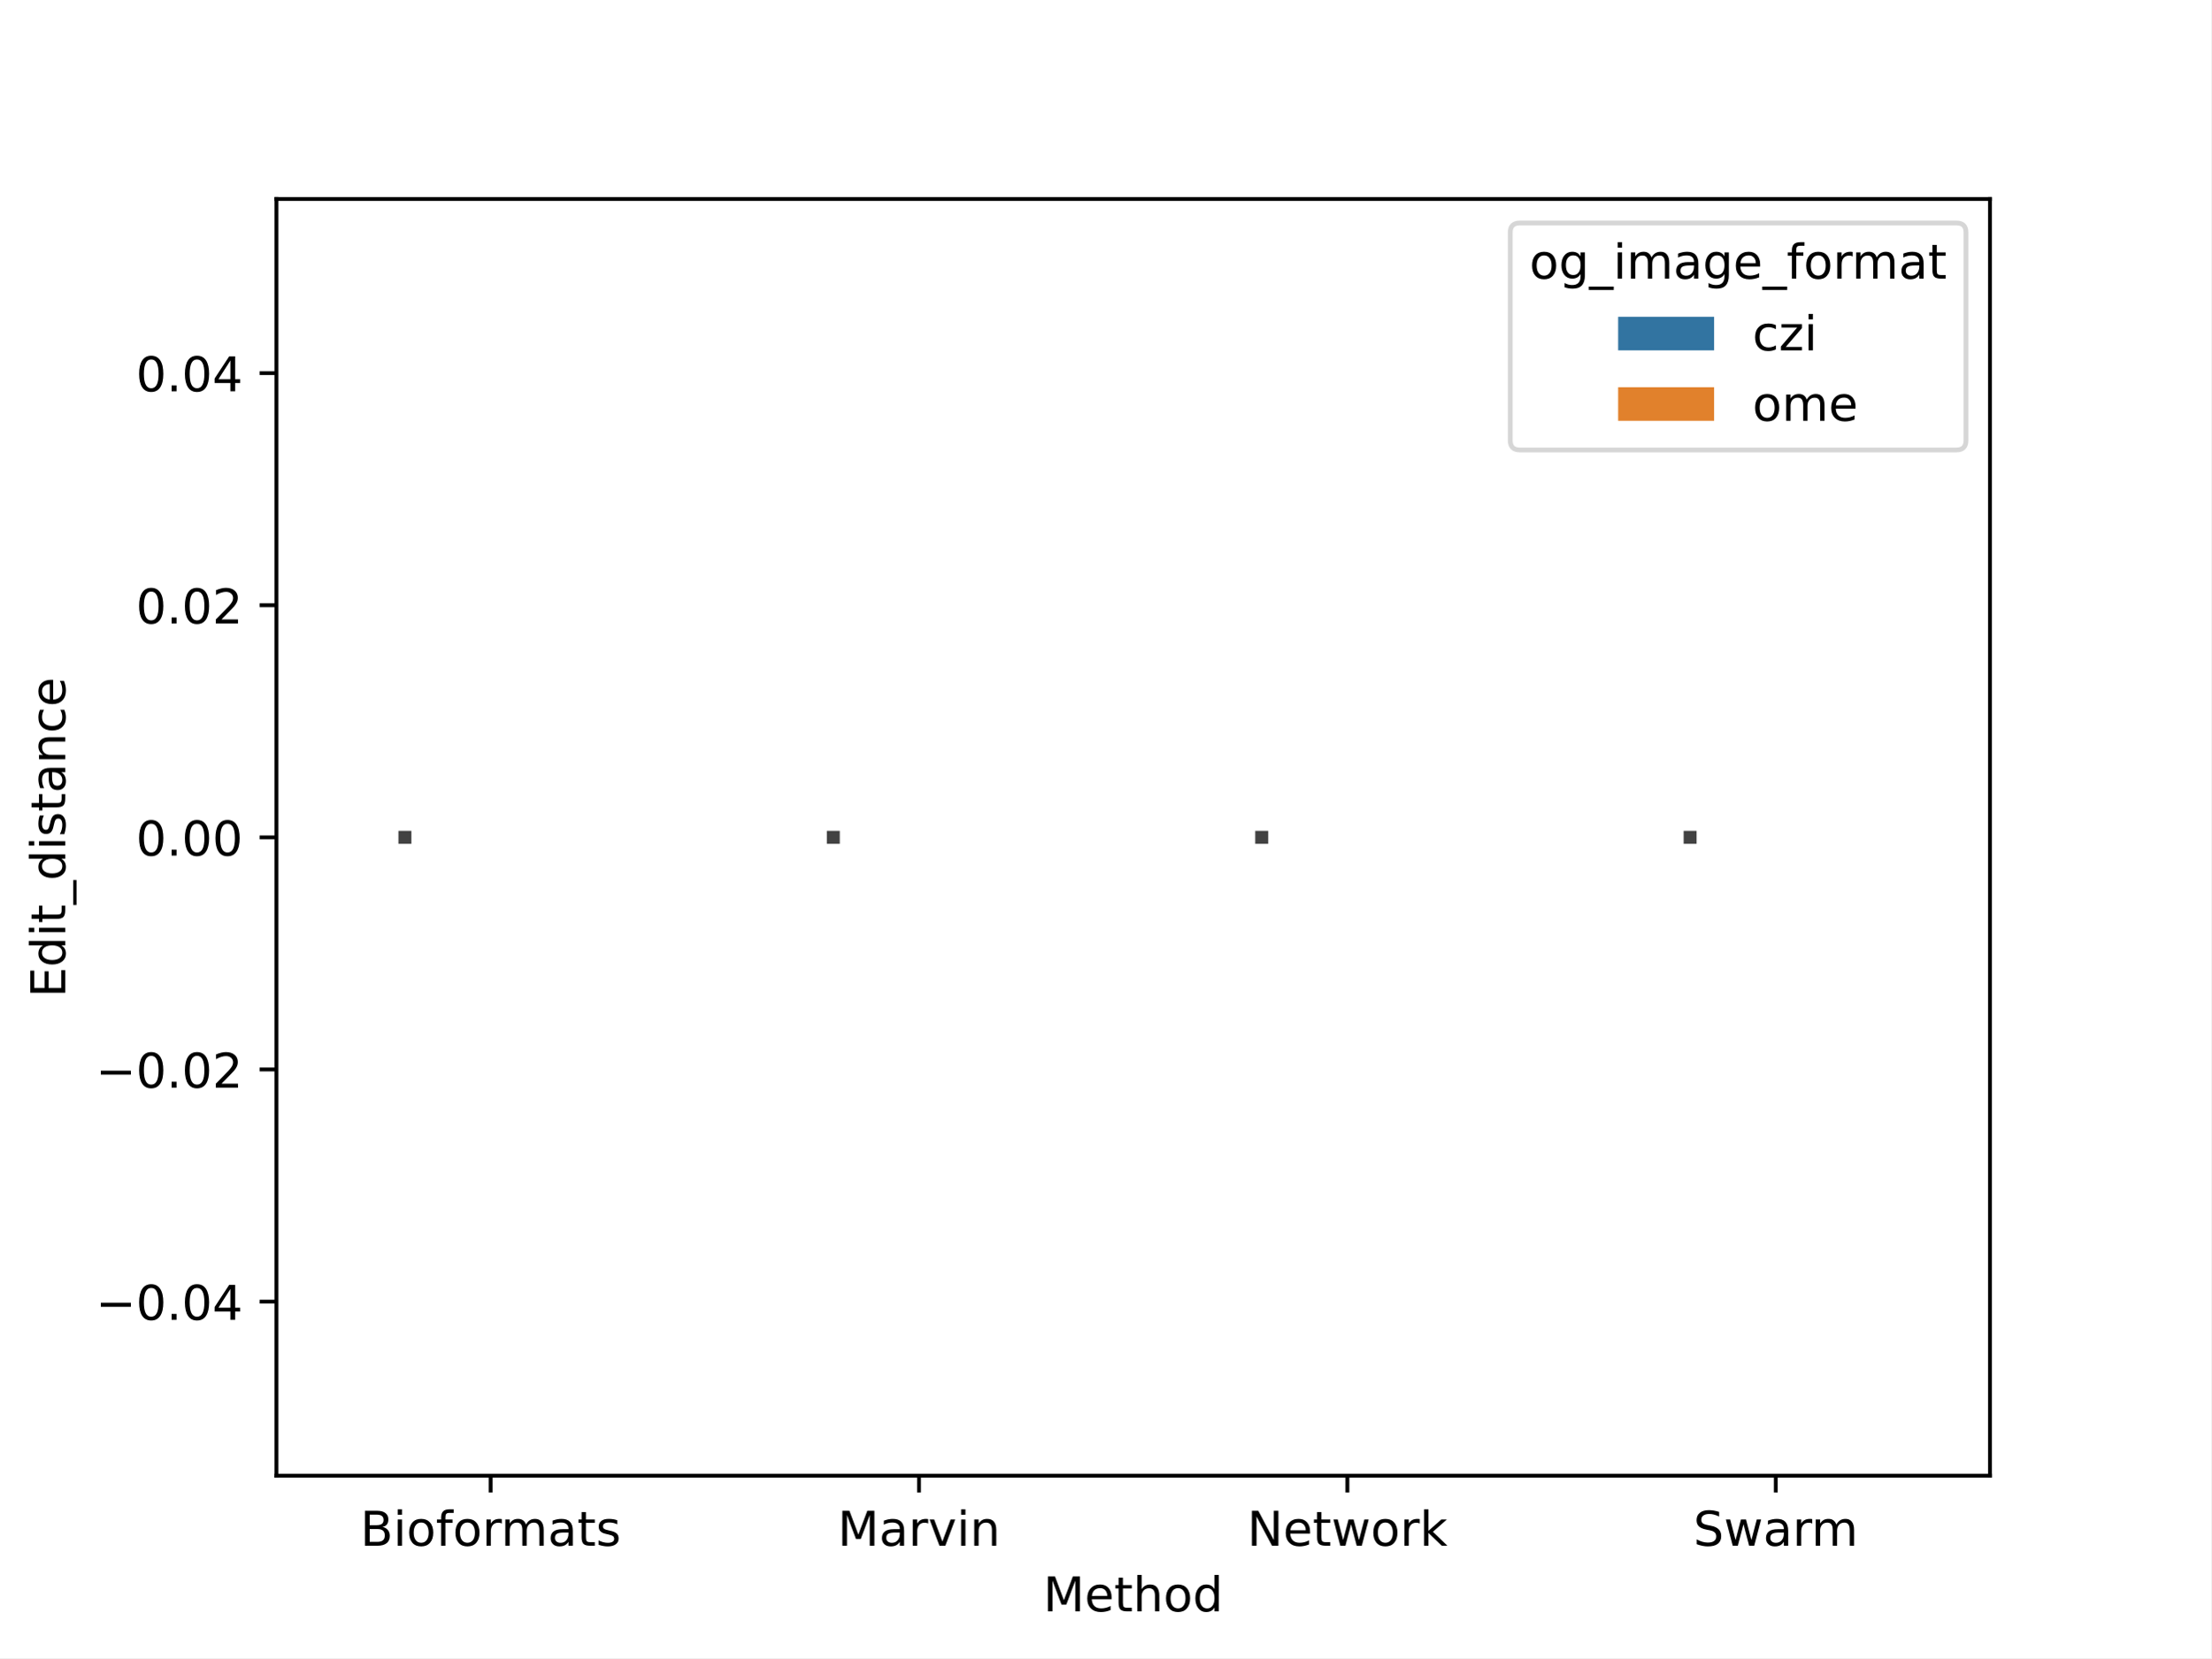
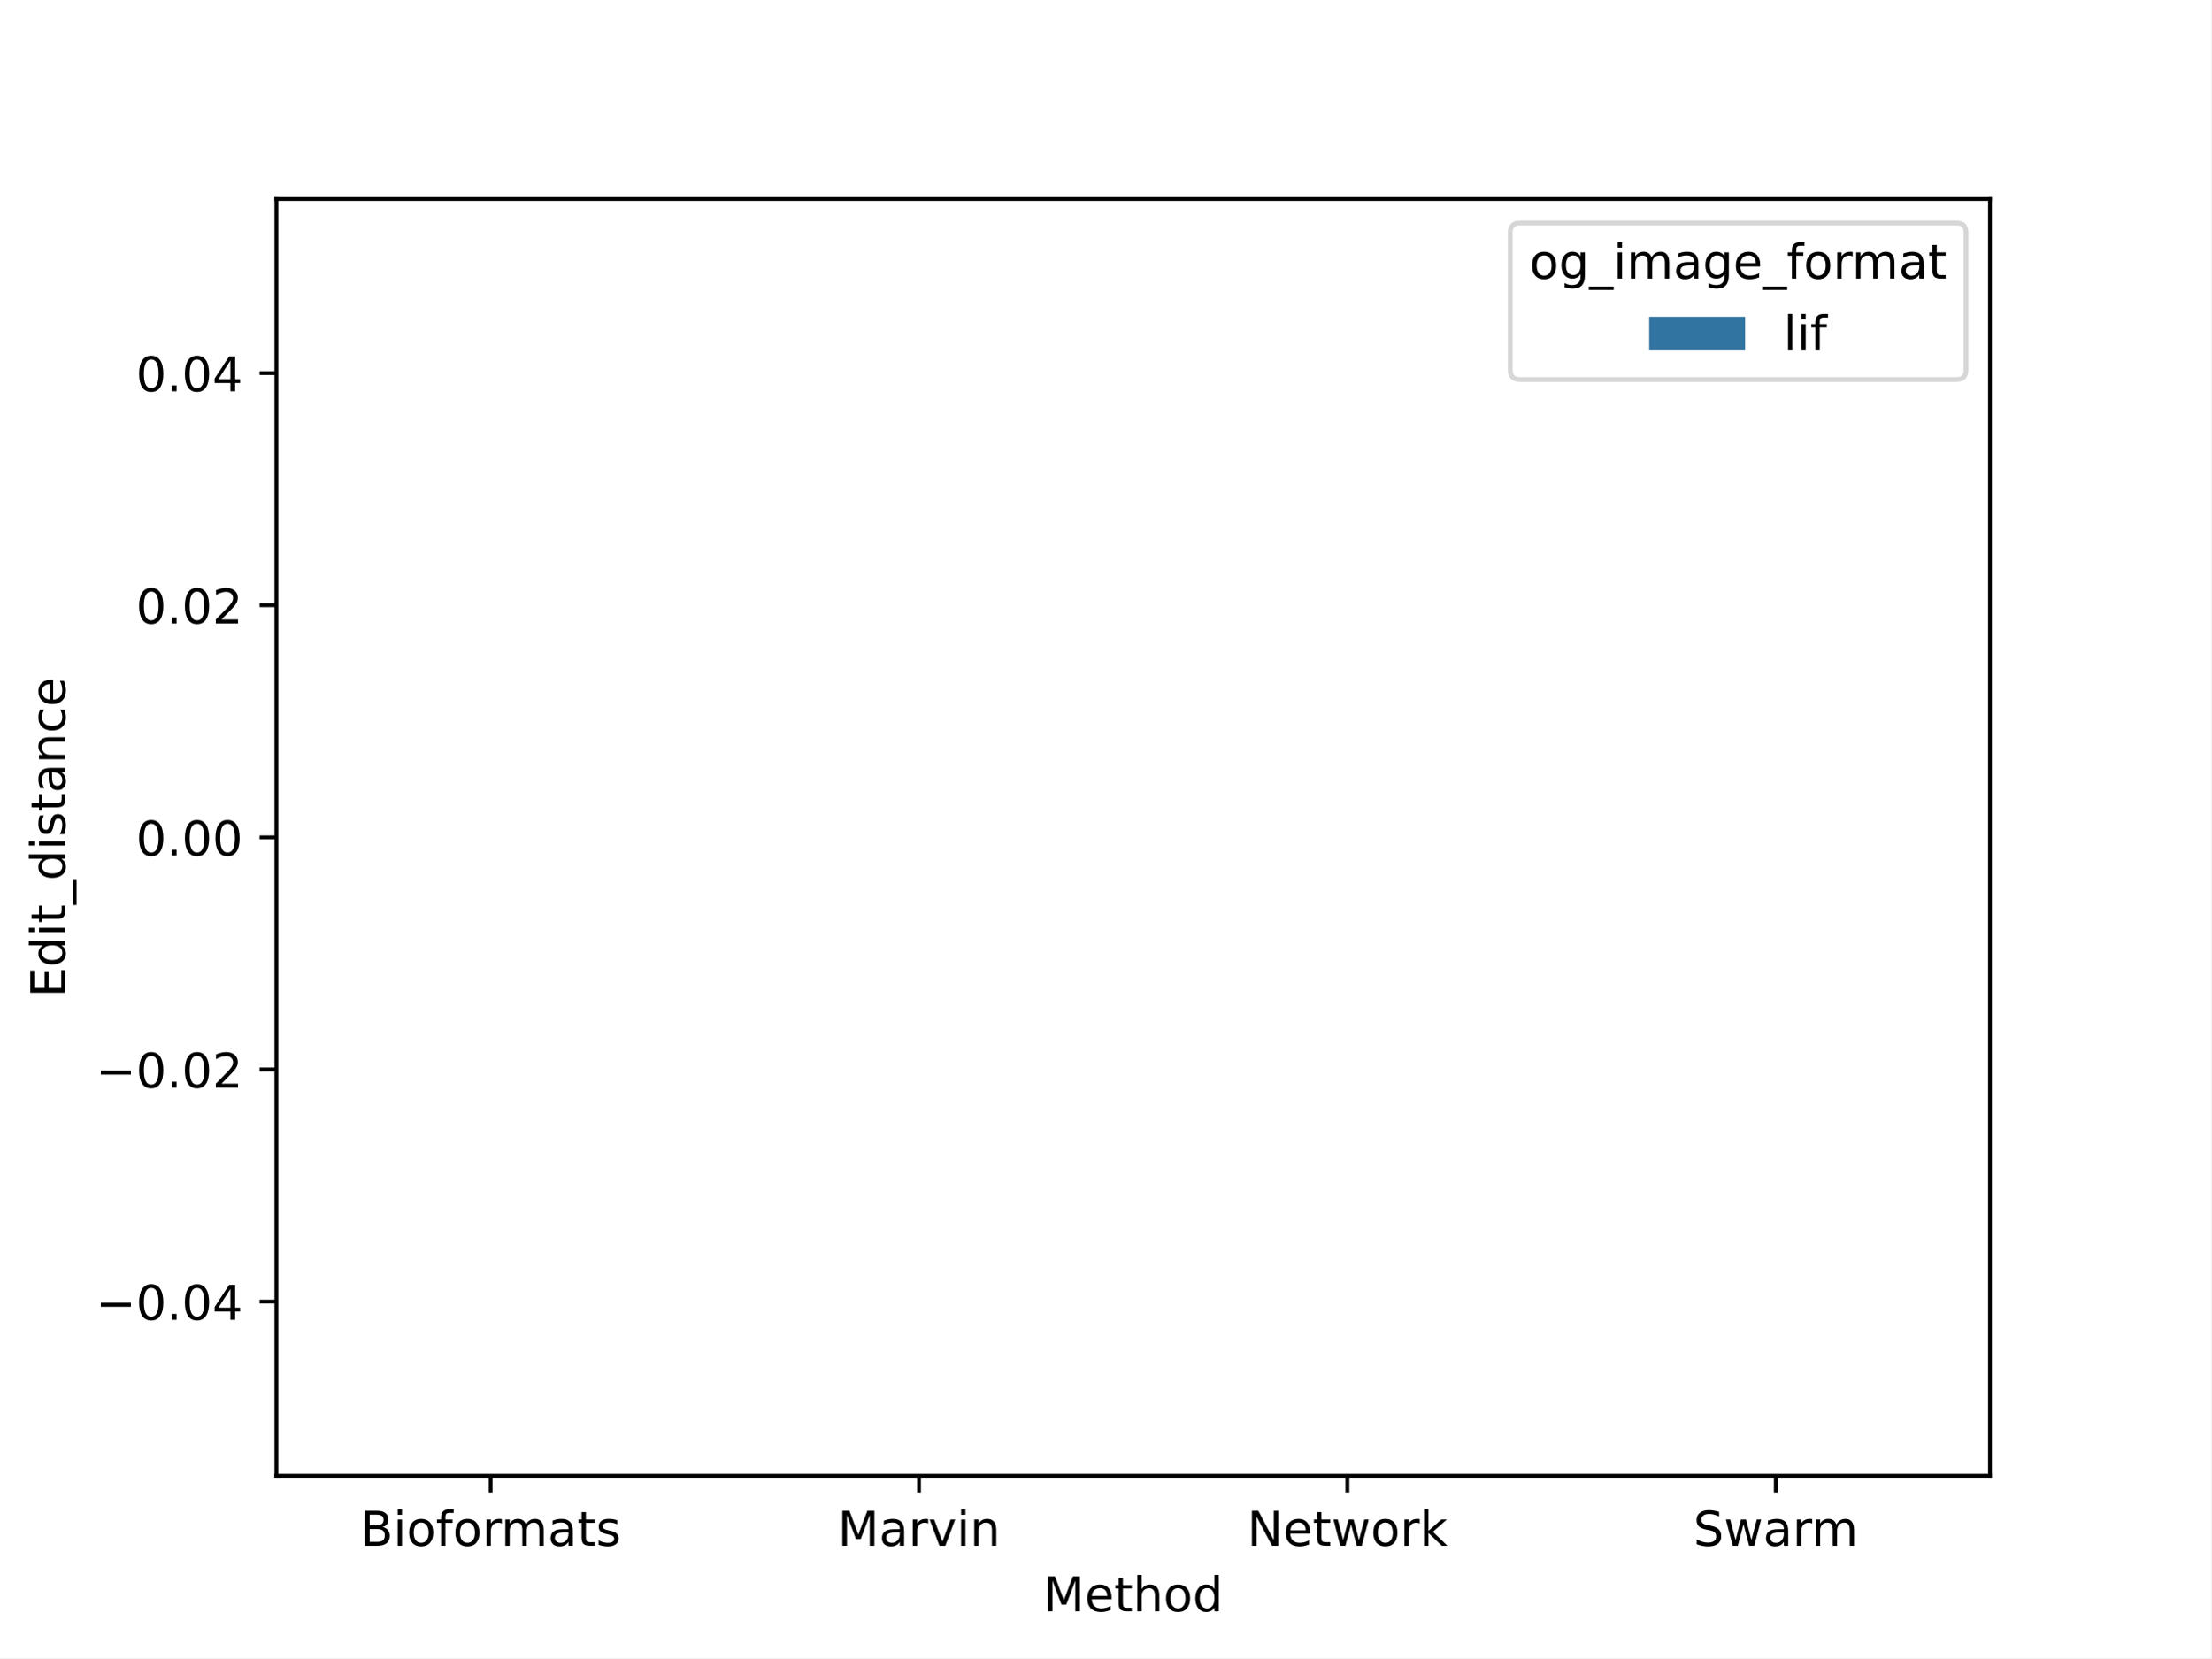
<svg xmlns="http://www.w3.org/2000/svg" xmlns:xlink="http://www.w3.org/1999/xlink" width="460.8pt" height="345.6pt" viewBox="0 0 460.8 345.6" version="1.1">
  <defs>
    <style type="text/css">*{stroke-linejoin: round; stroke-linecap: butt}</style>
  </defs>
  <g id="figure_1">
    <g id="patch_1">
      <path d="M 0 345.6  L 460.8 345.6  L 460.8 0  L 0 0  z " style="fill: #ffffff" />
    </g>
    <g id="axes_1">
      <g id="patch_2">
        <path d="M 57.6 307.584  L 414.72 307.584  L 414.72 41.472  L 57.6 41.472  z " style="fill: #ffffff" />
      </g>
      <g id="patch_3">
-         <path d="M 66.528 174.528  L 102.24 174.528  L 102.24 174.528  L 66.528 174.528  z " clip-path="url(#pbf322f8896)" style="fill: #3274a1" />
+         <path d="M 66.528 174.528  L 137.952 174.528  L 137.952 174.528  L 66.528 174.528  z " clip-path="url(#pc5cf0dcfbb)" style="fill: #3274a1" />
      </g>
      <g id="patch_4">
-         <path d="M 155.808 174.528  L 191.52 174.528  L 191.52 174.528  L 155.808 174.528  z " clip-path="url(#pbf322f8896)" style="fill: #3274a1" />
+         <path d="M 155.808 174.528  L 227.232 174.528  L 227.232 174.528  L 155.808 174.528  z " clip-path="url(#pc5cf0dcfbb)" style="fill: #3274a1" />
      </g>
      <g id="patch_5">
-         <path d="M 245.088 174.528  L 280.8 174.528  L 280.8 174.528  L 245.088 174.528  z " clip-path="url(#pbf322f8896)" style="fill: #3274a1" />
+         <path d="M 245.088 174.528  L 316.512 174.528  L 316.512 174.528  L 245.088 174.528  z " clip-path="url(#pc5cf0dcfbb)" style="fill: #3274a1" />
      </g>
      <g id="patch_6">
-         <path d="M 334.368 174.528  L 370.08 174.528  L 370.08 174.528  L 334.368 174.528  z " clip-path="url(#pbf322f8896)" style="fill: #3274a1" />
-       </g>
-       <g id="patch_7">
-         <path d="M 102.24 174.528  L 137.952 174.528  L 137.952 174.528  L 102.24 174.528  z " clip-path="url(#pbf322f8896)" style="fill: #e1812c" />
-       </g>
-       <g id="patch_8">
-         <path d="M 191.52 174.528  L 227.232 174.528  L 227.232 174.528  L 191.52 174.528  z " clip-path="url(#pbf322f8896)" style="fill: #e1812c" />
-       </g>
-       <g id="patch_9">
-         <path d="M 280.8 174.528  L 316.512 174.528  L 316.512 174.528  L 280.8 174.528  z " clip-path="url(#pbf322f8896)" style="fill: #e1812c" />
-       </g>
-       <g id="patch_10">
-         <path d="M 370.08 174.528  L 405.792 174.528  L 405.792 174.528  L 370.08 174.528  z " clip-path="url(#pbf322f8896)" style="fill: #e1812c" />
+         <path d="M 334.368 174.528  L 405.792 174.528  L 405.792 174.528  L 334.368 174.528  z " clip-path="url(#pc5cf0dcfbb)" style="fill: #3274a1" />
      </g>
      <g id="matplotlib.axis_1">
        <g id="xtick_1">
          <g id="line2d_1">
            <defs>
-               <path id="m0331b0d374" d="M 0 0  L 0 3.5  " style="stroke: #000000; stroke-width: 0.8" />
-             </defs>
-             <g>
-               <use xlink:href="#m0331b0d374" x="102.24" y="307.584" style="stroke: #000000; stroke-width: 0.8" />
+               <path id="m0b6fbfb5d1" d="M 0 0  L 0 3.5  " style="stroke: #000000; stroke-width: 0.8" />
+             </defs>
+             <g>
+               <use xlink:href="#m0b6fbfb5d1" x="102.24" y="307.584" style="stroke: #000000; stroke-width: 0.8" />
            </g>
          </g>
          <g id="text_1">
            <g transform="translate(75.07438 322.1824) scale(0.1 -0.1)">
              <defs>
                <path id="DejaVuSans-42" d="M 1259 2228  L 1259 519  L 2272 519  Q 2781 519 3026 730  Q 3272 941 3272 1375  Q 3272 1813 3026 2020  Q 2781 2228 2272 2228  L 1259 2228  z M 1259 4147  L 1259 2741  L 2194 2741  Q 2656 2741 2882 2914  Q 3109 3088 3109 3444  Q 3109 3797 2882 3972  Q 2656 4147 2194 4147  L 1259 4147  z M 628 4666  L 2241 4666  Q 2963 4666 3353 4366  Q 3744 4066 3744 3513  Q 3744 3084 3544 2831  Q 3344 2578 2956 2516  Q 3422 2416 3680 2098  Q 3938 1781 3938 1306  Q 3938 681 3513 340  Q 3088 0 2303 0  L 628 0  L 628 4666  z " transform="scale(0.015625)" />
                <path id="DejaVuSans-69" d="M 603 3500  L 1178 3500  L 1178 0  L 603 0  L 603 3500  z M 603 4863  L 1178 4863  L 1178 4134  L 603 4134  L 603 4863  z " transform="scale(0.015625)" />
                <path id="DejaVuSans-6f" d="M 1959 3097  Q 1497 3097 1228 2736  Q 959 2375 959 1747  Q 959 1119 1226 758  Q 1494 397 1959 397  Q 2419 397 2687 759  Q 2956 1122 2956 1747  Q 2956 2369 2687 2733  Q 2419 3097 1959 3097  z M 1959 3584  Q 2709 3584 3137 3096  Q 3566 2609 3566 1747  Q 3566 888 3137 398  Q 2709 -91 1959 -91  Q 1206 -91 779 398  Q 353 888 353 1747  Q 353 2609 779 3096  Q 1206 3584 1959 3584  z " transform="scale(0.015625)" />
                <path id="DejaVuSans-66" d="M 2375 4863  L 2375 4384  L 1825 4384  Q 1516 4384 1395 4259  Q 1275 4134 1275 3809  L 1275 3500  L 2222 3500  L 2222 3053  L 1275 3053  L 1275 0  L 697 0  L 697 3053  L 147 3053  L 147 3500  L 697 3500  L 697 3744  Q 697 4328 969 4595  Q 1241 4863 1831 4863  L 2375 4863  z " transform="scale(0.015625)" />
                <path id="DejaVuSans-72" d="M 2631 2963  Q 2534 3019 2420 3045  Q 2306 3072 2169 3072  Q 1681 3072 1420 2755  Q 1159 2438 1159 1844  L 1159 0  L 581 0  L 581 3500  L 1159 3500  L 1159 2956  Q 1341 3275 1631 3429  Q 1922 3584 2338 3584  Q 2397 3584 2469 3576  Q 2541 3569 2628 3553  L 2631 2963  z " transform="scale(0.015625)" />
                <path id="DejaVuSans-6d" d="M 3328 2828  Q 3544 3216 3844 3400  Q 4144 3584 4550 3584  Q 5097 3584 5394 3201  Q 5691 2819 5691 2113  L 5691 0  L 5113 0  L 5113 2094  Q 5113 2597 4934 2840  Q 4756 3084 4391 3084  Q 3944 3084 3684 2787  Q 3425 2491 3425 1978  L 3425 0  L 2847 0  L 2847 2094  Q 2847 2600 2669 2842  Q 2491 3084 2119 3084  Q 1678 3084 1418 2786  Q 1159 2488 1159 1978  L 1159 0  L 581 0  L 581 3500  L 1159 3500  L 1159 2956  Q 1356 3278 1631 3431  Q 1906 3584 2284 3584  Q 2666 3584 2933 3390  Q 3200 3197 3328 2828  z " transform="scale(0.015625)" />
                <path id="DejaVuSans-61" d="M 2194 1759  Q 1497 1759 1228 1600  Q 959 1441 959 1056  Q 959 750 1161 570  Q 1363 391 1709 391  Q 2188 391 2477 730  Q 2766 1069 2766 1631  L 2766 1759  L 2194 1759  z M 3341 1997  L 3341 0  L 2766 0  L 2766 531  Q 2569 213 2275 61  Q 1981 -91 1556 -91  Q 1019 -91 701 211  Q 384 513 384 1019  Q 384 1609 779 1909  Q 1175 2209 1959 2209  L 2766 2209  L 2766 2266  Q 2766 2663 2505 2880  Q 2244 3097 1772 3097  Q 1472 3097 1187 3025  Q 903 2953 641 2809  L 641 3341  Q 956 3463 1253 3523  Q 1550 3584 1831 3584  Q 2591 3584 2966 3190  Q 3341 2797 3341 1997  z " transform="scale(0.015625)" />
                <path id="DejaVuSans-74" d="M 1172 4494  L 1172 3500  L 2356 3500  L 2356 3053  L 1172 3053  L 1172 1153  Q 1172 725 1289 603  Q 1406 481 1766 481  L 2356 481  L 2356 0  L 1766 0  Q 1100 0 847 248  Q 594 497 594 1153  L 594 3053  L 172 3053  L 172 3500  L 594 3500  L 594 4494  L 1172 4494  z " transform="scale(0.015625)" />
                <path id="DejaVuSans-73" d="M 2834 3397  L 2834 2853  Q 2591 2978 2328 3040  Q 2066 3103 1784 3103  Q 1356 3103 1142 2972  Q 928 2841 928 2578  Q 928 2378 1081 2264  Q 1234 2150 1697 2047  L 1894 2003  Q 2506 1872 2764 1633  Q 3022 1394 3022 966  Q 3022 478 2636 193  Q 2250 -91 1575 -91  Q 1294 -91 989 -36  Q 684 19 347 128  L 347 722  Q 666 556 975 473  Q 1284 391 1588 391  Q 1994 391 2212 530  Q 2431 669 2431 922  Q 2431 1156 2273 1281  Q 2116 1406 1581 1522  L 1381 1569  Q 847 1681 609 1914  Q 372 2147 372 2553  Q 372 3047 722 3315  Q 1072 3584 1716 3584  Q 2034 3584 2315 3537  Q 2597 3491 2834 3397  z " transform="scale(0.015625)" />
              </defs>
              <use xlink:href="#DejaVuSans-42" />
              <use xlink:href="#DejaVuSans-69" x="68.604" />
              <use xlink:href="#DejaVuSans-6f" x="96.387" />
              <use xlink:href="#DejaVuSans-66" x="157.568" />
              <use xlink:href="#DejaVuSans-6f" x="192.773" />
              <use xlink:href="#DejaVuSans-72" x="253.955" />
              <use xlink:href="#DejaVuSans-6d" x="293.318" />
              <use xlink:href="#DejaVuSans-61" x="390.73" />
              <use xlink:href="#DejaVuSans-74" x="452.01" />
              <use xlink:href="#DejaVuSans-73" x="491.219" />
            </g>
          </g>
        </g>
        <g id="xtick_2">
          <g id="line2d_2">
            <g>
-               <use xlink:href="#m0331b0d374" x="191.52" y="307.584" style="stroke: #000000; stroke-width: 0.8" />
+               <use xlink:href="#m0b6fbfb5d1" x="191.52" y="307.584" style="stroke: #000000; stroke-width: 0.8" />
            </g>
          </g>
          <g id="text_2">
            <g transform="translate(174.5692 322.1824) scale(0.1 -0.1)">
              <defs>
                <path id="DejaVuSans-4d" d="M 628 4666  L 1569 4666  L 2759 1491  L 3956 4666  L 4897 4666  L 4897 0  L 4281 0  L 4281 4097  L 3078 897  L 2444 897  L 1241 4097  L 1241 0  L 628 0  L 628 4666  z " transform="scale(0.015625)" />
                <path id="DejaVuSans-76" d="M 191 3500  L 800 3500  L 1894 563  L 2988 3500  L 3597 3500  L 2284 0  L 1503 0  L 191 3500  z " transform="scale(0.015625)" />
                <path id="DejaVuSans-6e" d="M 3513 2113  L 3513 0  L 2938 0  L 2938 2094  Q 2938 2591 2744 2837  Q 2550 3084 2163 3084  Q 1697 3084 1428 2787  Q 1159 2491 1159 1978  L 1159 0  L 581 0  L 581 3500  L 1159 3500  L 1159 2956  Q 1366 3272 1645 3428  Q 1925 3584 2291 3584  Q 2894 3584 3203 3211  Q 3513 2838 3513 2113  z " transform="scale(0.015625)" />
              </defs>
              <use xlink:href="#DejaVuSans-4d" />
              <use xlink:href="#DejaVuSans-61" x="86.279" />
              <use xlink:href="#DejaVuSans-72" x="147.559" />
              <use xlink:href="#DejaVuSans-76" x="188.672" />
              <use xlink:href="#DejaVuSans-69" x="247.852" />
              <use xlink:href="#DejaVuSans-6e" x="275.635" />
            </g>
          </g>
        </g>
        <g id="xtick_3">
          <g id="line2d_3">
            <g>
-               <use xlink:href="#m0331b0d374" x="280.8" y="307.584" style="stroke: #000000; stroke-width: 0.8" />
+               <use xlink:href="#m0b6fbfb5d1" x="280.8" y="307.584" style="stroke: #000000; stroke-width: 0.8" />
            </g>
          </g>
          <g id="text_3">
            <g transform="translate(259.9234 322.1824) scale(0.1 -0.1)">
              <defs>
                <path id="DejaVuSans-4e" d="M 628 4666  L 1478 4666  L 3547 763  L 3547 4666  L 4159 4666  L 4159 0  L 3309 0  L 1241 3903  L 1241 0  L 628 0  L 628 4666  z " transform="scale(0.015625)" />
                <path id="DejaVuSans-65" d="M 3597 1894  L 3597 1613  L 953 1613  Q 991 1019 1311 708  Q 1631 397 2203 397  Q 2534 397 2845 478  Q 3156 559 3463 722  L 3463 178  Q 3153 47 2828 -22  Q 2503 -91 2169 -91  Q 1331 -91 842 396  Q 353 884 353 1716  Q 353 2575 817 3079  Q 1281 3584 2069 3584  Q 2775 3584 3186 3129  Q 3597 2675 3597 1894  z M 3022 2063  Q 3016 2534 2758 2815  Q 2500 3097 2075 3097  Q 1594 3097 1305 2825  Q 1016 2553 972 2059  L 3022 2063  z " transform="scale(0.015625)" />
                <path id="DejaVuSans-77" d="M 269 3500  L 844 3500  L 1563 769  L 2278 3500  L 2956 3500  L 3675 769  L 4391 3500  L 4966 3500  L 4050 0  L 3372 0  L 2619 2869  L 1863 0  L 1184 0  L 269 3500  z " transform="scale(0.015625)" />
                <path id="DejaVuSans-6b" d="M 581 4863  L 1159 4863  L 1159 1991  L 2875 3500  L 3609 3500  L 1753 1863  L 3688 0  L 2938 0  L 1159 1709  L 1159 0  L 581 0  L 581 4863  z " transform="scale(0.015625)" />
              </defs>
              <use xlink:href="#DejaVuSans-4e" />
              <use xlink:href="#DejaVuSans-65" x="74.805" />
              <use xlink:href="#DejaVuSans-74" x="136.328" />
              <use xlink:href="#DejaVuSans-77" x="175.537" />
              <use xlink:href="#DejaVuSans-6f" x="257.324" />
              <use xlink:href="#DejaVuSans-72" x="318.506" />
              <use xlink:href="#DejaVuSans-6b" x="359.619" />
            </g>
          </g>
        </g>
        <g id="xtick_4">
          <g id="line2d_4">
            <g>
-               <use xlink:href="#m0331b0d374" x="370.08" y="307.584" style="stroke: #000000; stroke-width: 0.8" />
+               <use xlink:href="#m0b6fbfb5d1" x="370.08" y="307.584" style="stroke: #000000; stroke-width: 0.8" />
            </g>
          </g>
          <g id="text_4">
            <g transform="translate(352.9144 322.1824) scale(0.1 -0.1)">
              <defs>
                <path id="DejaVuSans-53" d="M 3425 4513  L 3425 3897  Q 3066 4069 2747 4153  Q 2428 4238 2131 4238  Q 1616 4238 1336 4038  Q 1056 3838 1056 3469  Q 1056 3159 1242 3001  Q 1428 2844 1947 2747  L 2328 2669  Q 3034 2534 3370 2195  Q 3706 1856 3706 1288  Q 3706 609 3251 259  Q 2797 -91 1919 -91  Q 1588 -91 1214 -16  Q 841 59 441 206  L 441 856  Q 825 641 1194 531  Q 1563 422 1919 422  Q 2459 422 2753 634  Q 3047 847 3047 1241  Q 3047 1584 2836 1778  Q 2625 1972 2144 2069  L 1759 2144  Q 1053 2284 737 2584  Q 422 2884 422 3419  Q 422 4038 858 4394  Q 1294 4750 2059 4750  Q 2388 4750 2728 4690  Q 3069 4631 3425 4513  z " transform="scale(0.015625)" />
              </defs>
              <use xlink:href="#DejaVuSans-53" />
              <use xlink:href="#DejaVuSans-77" x="63.477" />
              <use xlink:href="#DejaVuSans-61" x="145.264" />
              <use xlink:href="#DejaVuSans-72" x="206.543" />
              <use xlink:href="#DejaVuSans-6d" x="245.906" />
            </g>
          </g>
        </g>
        <g id="text_5">
          <g transform="translate(217.4069 335.8606) scale(0.1 -0.1)">
            <defs>
              <path id="DejaVuSans-68" d="M 3513 2113  L 3513 0  L 2938 0  L 2938 2094  Q 2938 2591 2744 2837  Q 2550 3084 2163 3084  Q 1697 3084 1428 2787  Q 1159 2491 1159 1978  L 1159 0  L 581 0  L 581 4863  L 1159 4863  L 1159 2956  Q 1366 3272 1645 3428  Q 1925 3584 2291 3584  Q 2894 3584 3203 3211  Q 3513 2838 3513 2113  z " transform="scale(0.015625)" />
              <path id="DejaVuSans-64" d="M 2906 2969  L 2906 4863  L 3481 4863  L 3481 0  L 2906 0  L 2906 525  Q 2725 213 2448 61  Q 2172 -91 1784 -91  Q 1150 -91 751 415  Q 353 922 353 1747  Q 353 2572 751 3078  Q 1150 3584 1784 3584  Q 2172 3584 2448 3432  Q 2725 3281 2906 2969  z M 947 1747  Q 947 1113 1208 752  Q 1469 391 1925 391  Q 2381 391 2643 752  Q 2906 1113 2906 1747  Q 2906 2381 2643 2742  Q 2381 3103 1925 3103  Q 1469 3103 1208 2742  Q 947 2381 947 1747  z " transform="scale(0.015625)" />
            </defs>
            <use xlink:href="#DejaVuSans-4d" />
            <use xlink:href="#DejaVuSans-65" x="86.279" />
            <use xlink:href="#DejaVuSans-74" x="147.803" />
            <use xlink:href="#DejaVuSans-68" x="187.012" />
            <use xlink:href="#DejaVuSans-6f" x="250.391" />
            <use xlink:href="#DejaVuSans-64" x="311.572" />
          </g>
        </g>
      </g>
      <g id="matplotlib.axis_2">
        <g id="ytick_1">
          <g id="line2d_5">
            <defs>
-               <path id="m2891409341" d="M 0 0  L -3.5 0  " style="stroke: #000000; stroke-width: 0.8" />
-             </defs>
-             <g>
-               <use xlink:href="#m2891409341" x="57.6" y="271.296" style="stroke: #000000; stroke-width: 0.8" />
+               <path id="m3b408a991a" d="M 0 0  L -3.5 0  " style="stroke: #000000; stroke-width: 0.8" />
+             </defs>
+             <g>
+               <use xlink:href="#m3b408a991a" x="57.6" y="271.296" style="stroke: #000000; stroke-width: 0.8" />
            </g>
          </g>
          <g id="text_6">
            <g transform="translate(19.95469 275.0952) scale(0.1 -0.1)">
              <defs>
                <path id="DejaVuSans-2212" d="M 678 2272  L 4684 2272  L 4684 1741  L 678 1741  L 678 2272  z " transform="scale(0.015625)" />
                <path id="DejaVuSans-30" d="M 2034 4250  Q 1547 4250 1301 3770  Q 1056 3291 1056 2328  Q 1056 1369 1301 889  Q 1547 409 2034 409  Q 2525 409 2770 889  Q 3016 1369 3016 2328  Q 3016 3291 2770 3770  Q 2525 4250 2034 4250  z M 2034 4750  Q 2819 4750 3233 4129  Q 3647 3509 3647 2328  Q 3647 1150 3233 529  Q 2819 -91 2034 -91  Q 1250 -91 836 529  Q 422 1150 422 2328  Q 422 3509 836 4129  Q 1250 4750 2034 4750  z " transform="scale(0.015625)" />
                <path id="DejaVuSans-2e" d="M 684 794  L 1344 794  L 1344 0  L 684 0  L 684 794  z " transform="scale(0.015625)" />
                <path id="DejaVuSans-34" d="M 2419 4116  L 825 1625  L 2419 1625  L 2419 4116  z M 2253 4666  L 3047 4666  L 3047 1625  L 3713 1625  L 3713 1100  L 3047 1100  L 3047 0  L 2419 0  L 2419 1100  L 313 1100  L 313 1709  L 2253 4666  z " transform="scale(0.015625)" />
              </defs>
              <use xlink:href="#DejaVuSans-2212" />
              <use xlink:href="#DejaVuSans-30" x="83.789" />
              <use xlink:href="#DejaVuSans-2e" x="147.412" />
              <use xlink:href="#DejaVuSans-30" x="179.199" />
              <use xlink:href="#DejaVuSans-34" x="242.822" />
            </g>
          </g>
        </g>
        <g id="ytick_2">
          <g id="line2d_6">
            <g>
-               <use xlink:href="#m2891409341" x="57.6" y="222.912" style="stroke: #000000; stroke-width: 0.8" />
+               <use xlink:href="#m3b408a991a" x="57.6" y="222.912" style="stroke: #000000; stroke-width: 0.8" />
            </g>
          </g>
          <g id="text_7">
            <g transform="translate(19.95469 226.7112) scale(0.1 -0.1)">
              <defs>
                <path id="DejaVuSans-32" d="M 1228 531  L 3431 531  L 3431 0  L 469 0  L 469 531  Q 828 903 1448 1529  Q 2069 2156 2228 2338  Q 2531 2678 2651 2914  Q 2772 3150 2772 3378  Q 2772 3750 2511 3984  Q 2250 4219 1831 4219  Q 1534 4219 1204 4116  Q 875 4013 500 3803  L 500 4441  Q 881 4594 1212 4672  Q 1544 4750 1819 4750  Q 2544 4750 2975 4387  Q 3406 4025 3406 3419  Q 3406 3131 3298 2873  Q 3191 2616 2906 2266  Q 2828 2175 2409 1742  Q 1991 1309 1228 531  z " transform="scale(0.015625)" />
              </defs>
              <use xlink:href="#DejaVuSans-2212" />
              <use xlink:href="#DejaVuSans-30" x="83.789" />
              <use xlink:href="#DejaVuSans-2e" x="147.412" />
              <use xlink:href="#DejaVuSans-30" x="179.199" />
              <use xlink:href="#DejaVuSans-32" x="242.822" />
            </g>
          </g>
        </g>
        <g id="ytick_3">
          <g id="line2d_7">
            <g>
-               <use xlink:href="#m2891409341" x="57.6" y="174.528" style="stroke: #000000; stroke-width: 0.8" />
+               <use xlink:href="#m3b408a991a" x="57.6" y="174.528" style="stroke: #000000; stroke-width: 0.8" />
            </g>
          </g>
          <g id="text_8">
            <g transform="translate(28.33438 178.3272) scale(0.1 -0.1)">
              <use xlink:href="#DejaVuSans-30" />
              <use xlink:href="#DejaVuSans-2e" x="63.623" />
              <use xlink:href="#DejaVuSans-30" x="95.41" />
              <use xlink:href="#DejaVuSans-30" x="159.033" />
            </g>
          </g>
        </g>
        <g id="ytick_4">
          <g id="line2d_8">
            <g>
-               <use xlink:href="#m2891409341" x="57.6" y="126.144" style="stroke: #000000; stroke-width: 0.8" />
+               <use xlink:href="#m3b408a991a" x="57.6" y="126.144" style="stroke: #000000; stroke-width: 0.8" />
            </g>
          </g>
          <g id="text_9">
            <g transform="translate(28.33438 129.9432) scale(0.1 -0.1)">
              <use xlink:href="#DejaVuSans-30" />
              <use xlink:href="#DejaVuSans-2e" x="63.623" />
              <use xlink:href="#DejaVuSans-30" x="95.41" />
              <use xlink:href="#DejaVuSans-32" x="159.033" />
            </g>
          </g>
        </g>
        <g id="ytick_5">
          <g id="line2d_9">
            <g>
-               <use xlink:href="#m2891409341" x="57.6" y="77.76" style="stroke: #000000; stroke-width: 0.8" />
+               <use xlink:href="#m3b408a991a" x="57.6" y="77.76" style="stroke: #000000; stroke-width: 0.8" />
            </g>
          </g>
          <g id="text_10">
            <g transform="translate(28.33438 81.55922) scale(0.1 -0.1)">
              <use xlink:href="#DejaVuSans-30" />
              <use xlink:href="#DejaVuSans-2e" x="63.623" />
              <use xlink:href="#DejaVuSans-30" x="95.41" />
              <use xlink:href="#DejaVuSans-34" x="159.033" />
            </g>
          </g>
        </g>
        <g id="text_11">
          <g transform="translate(13.59688 207.8975) rotate(-90) scale(0.1 -0.1)">
            <defs>
              <path id="DejaVuSans-45" d="M 628 4666  L 3578 4666  L 3578 4134  L 1259 4134  L 1259 2753  L 3481 2753  L 3481 2222  L 1259 2222  L 1259 531  L 3634 531  L 3634 0  L 628 0  L 628 4666  z " transform="scale(0.015625)" />
              <path id="DejaVuSans-5f" d="M 3263 -1063  L 3263 -1509  L -63 -1509  L -63 -1063  L 3263 -1063  z " transform="scale(0.015625)" />
              <path id="DejaVuSans-63" d="M 3122 3366  L 3122 2828  Q 2878 2963 2633 3030  Q 2388 3097 2138 3097  Q 1578 3097 1268 2742  Q 959 2388 959 1747  Q 959 1106 1268 751  Q 1578 397 2138 397  Q 2388 397 2633 464  Q 2878 531 3122 666  L 3122 134  Q 2881 22 2623 -34  Q 2366 -91 2075 -91  Q 1284 -91 818 406  Q 353 903 353 1747  Q 353 2603 823 3093  Q 1294 3584 2113 3584  Q 2378 3584 2631 3529  Q 2884 3475 3122 3366  z " transform="scale(0.015625)" />
            </defs>
            <use xlink:href="#DejaVuSans-45" />
            <use xlink:href="#DejaVuSans-64" x="63.184" />
            <use xlink:href="#DejaVuSans-69" x="126.66" />
            <use xlink:href="#DejaVuSans-74" x="154.443" />
            <use xlink:href="#DejaVuSans-5f" x="193.652" />
            <use xlink:href="#DejaVuSans-64" x="243.652" />
            <use xlink:href="#DejaVuSans-69" x="307.129" />
            <use xlink:href="#DejaVuSans-73" x="334.912" />
            <use xlink:href="#DejaVuSans-74" x="387.012" />
            <use xlink:href="#DejaVuSans-61" x="426.221" />
            <use xlink:href="#DejaVuSans-6e" x="487.5" />
            <use xlink:href="#DejaVuSans-63" x="550.879" />
            <use xlink:href="#DejaVuSans-65" x="605.859" />
          </g>
        </g>
      </g>
      <g id="line2d_10">
-         <path d="M 84.384 174.528  L 84.384 174.528  " clip-path="url(#pbf322f8896)" style="fill: none; stroke: #424242; stroke-width: 2.7; stroke-linecap: square" />
+         <path clip-path="url(#pc5cf0dcfbb)" style="fill: none; stroke: #424242; stroke-width: 2.7; stroke-linecap: square" />
      </g>
      <g id="line2d_11">
-         <path d="M 173.664 174.528  L 173.664 174.528  " clip-path="url(#pbf322f8896)" style="fill: none; stroke: #424242; stroke-width: 2.7; stroke-linecap: square" />
+         <path clip-path="url(#pc5cf0dcfbb)" style="fill: none; stroke: #424242; stroke-width: 2.7; stroke-linecap: square" />
      </g>
      <g id="line2d_12">
-         <path d="M 262.944 174.528  L 262.944 174.528  " clip-path="url(#pbf322f8896)" style="fill: none; stroke: #424242; stroke-width: 2.7; stroke-linecap: square" />
+         <path clip-path="url(#pc5cf0dcfbb)" style="fill: none; stroke: #424242; stroke-width: 2.7; stroke-linecap: square" />
      </g>
      <g id="line2d_13">
-         <path d="M 352.224 174.528  L 352.224 174.528  " clip-path="url(#pbf322f8896)" style="fill: none; stroke: #424242; stroke-width: 2.7; stroke-linecap: square" />
-       </g>
-       <g id="line2d_14">
-         <path clip-path="url(#pbf322f8896)" style="fill: none; stroke: #424242; stroke-width: 2.7; stroke-linecap: square" />
-       </g>
-       <g id="line2d_15">
-         <path clip-path="url(#pbf322f8896)" style="fill: none; stroke: #424242; stroke-width: 2.7; stroke-linecap: square" />
-       </g>
-       <g id="line2d_16">
-         <path clip-path="url(#pbf322f8896)" style="fill: none; stroke: #424242; stroke-width: 2.7; stroke-linecap: square" />
-       </g>
-       <g id="line2d_17">
-         <path clip-path="url(#pbf322f8896)" style="fill: none; stroke: #424242; stroke-width: 2.7; stroke-linecap: square" />
-       </g>
-       <g id="patch_11">
+         <path clip-path="url(#pc5cf0dcfbb)" style="fill: none; stroke: #424242; stroke-width: 2.7; stroke-linecap: square" />
+       </g>
+       <g id="patch_7">
        <path d="M 57.6 307.584  L 57.6 41.472  " style="fill: none; stroke: #000000; stroke-width: 0.8; stroke-linejoin: miter; stroke-linecap: square" />
      </g>
-       <g id="patch_12">
+       <g id="patch_8">
        <path d="M 414.72 307.584  L 414.72 41.472  " style="fill: none; stroke: #000000; stroke-width: 0.8; stroke-linejoin: miter; stroke-linecap: square" />
      </g>
-       <g id="patch_13">
+       <g id="patch_9">
        <path d="M 57.6 307.584  L 414.72 307.584  " style="fill: none; stroke: #000000; stroke-width: 0.8; stroke-linejoin: miter; stroke-linecap: square" />
      </g>
-       <g id="patch_14">
+       <g id="patch_10">
        <path d="M 57.6 41.472  L 414.72 41.472  " style="fill: none; stroke: #000000; stroke-width: 0.8; stroke-linejoin: miter; stroke-linecap: square" />
      </g>
      <g id="legend_1">
-         <g id="patch_15">
-           <path d="M 316.74 93.784  L 407.72 93.784  Q 409.72 93.784 409.72 91.784  L 409.72 48.472  Q 409.72 46.472 407.72 46.472  L 316.74 46.472  Q 314.74 46.472 314.74 48.472  L 314.74 91.784  Q 314.74 93.784 316.74 93.784  z " style="fill: #ffffff; opacity: 0.8; stroke: #cccccc; stroke-linejoin: miter" />
+         <g id="patch_11">
+           <path d="M 316.74 79.106  L 407.72 79.106  Q 409.72 79.106 409.72 77.106  L 409.72 48.472  Q 409.72 46.472 407.72 46.472  L 316.74 46.472  Q 314.74 46.472 314.74 48.472  L 314.74 77.106  Q 314.74 79.106 316.74 79.106  z " style="fill: #ffffff; opacity: 0.8; stroke: #cccccc; stroke-linejoin: miter" />
        </g>
        <g id="text_12">
          <g transform="translate(318.7403 58.07044) scale(0.1 -0.1)">
            <defs>
              <path id="DejaVuSans-67" d="M 2906 1791  Q 2906 2416 2648 2759  Q 2391 3103 1925 3103  Q 1463 3103 1205 2759  Q 947 2416 947 1791  Q 947 1169 1205 825  Q 1463 481 1925 481  Q 2391 481 2648 825  Q 2906 1169 2906 1791  z M 3481 434  Q 3481 -459 3084 -895  Q 2688 -1331 1869 -1331  Q 1566 -1331 1297 -1286  Q 1028 -1241 775 -1147  L 775 -588  Q 1028 -725 1275 -790  Q 1522 -856 1778 -856  Q 2344 -856 2625 -561  Q 2906 -266 2906 331  L 2906 616  Q 2728 306 2450 153  Q 2172 0 1784 0  Q 1141 0 747 490  Q 353 981 353 1791  Q 353 2603 747 3093  Q 1141 3584 1784 3584  Q 2172 3584 2450 3431  Q 2728 3278 2906 2969  L 2906 3500  L 3481 3500  L 3481 434  z " transform="scale(0.015625)" />
            </defs>
            <use xlink:href="#DejaVuSans-6f" />
            <use xlink:href="#DejaVuSans-67" x="61.182" />
            <use xlink:href="#DejaVuSans-5f" x="124.658" />
            <use xlink:href="#DejaVuSans-69" x="174.658" />
            <use xlink:href="#DejaVuSans-6d" x="202.441" />
            <use xlink:href="#DejaVuSans-61" x="299.854" />
            <use xlink:href="#DejaVuSans-67" x="361.133" />
            <use xlink:href="#DejaVuSans-65" x="424.609" />
            <use xlink:href="#DejaVuSans-5f" x="486.133" />
            <use xlink:href="#DejaVuSans-66" x="536.133" />
            <use xlink:href="#DejaVuSans-6f" x="571.338" />
            <use xlink:href="#DejaVuSans-72" x="632.52" />
            <use xlink:href="#DejaVuSans-6d" x="671.883" />
            <use xlink:href="#DejaVuSans-61" x="769.295" />
            <use xlink:href="#DejaVuSans-74" x="830.574" />
          </g>
        </g>
-         <g id="patch_16">
-           <path d="M 337.224 73.027  L 357.224 73.027  L 357.224 66.027  L 337.224 66.027  z " style="fill: #3274a1" />
+         <g id="patch_12">
+           <path d="M 343.692 73.027  L 363.692 73.027  L 363.692 66.027  L 343.692 66.027  z " style="fill: #3274a1" />
        </g>
        <g id="text_13">
-           <g transform="translate(365.2239 73.02669) scale(0.1 -0.1)">
-             <defs>
-               <path id="DejaVuSans-7a" d="M 353 3500  L 3084 3500  L 3084 2975  L 922 459  L 3084 459  L 3084 0  L 275 0  L 275 525  L 2438 3041  L 353 3041  L 353 3500  z " transform="scale(0.015625)" />
-             </defs>
-             <use xlink:href="#DejaVuSans-63" />
-             <use xlink:href="#DejaVuSans-7a" x="54.98" />
-             <use xlink:href="#DejaVuSans-69" x="107.471" />
-           </g>
-         </g>
-         <g id="patch_17">
-           <path d="M 337.224 87.705  L 357.224 87.705  L 357.224 80.705  L 337.224 80.705  z " style="fill: #e1812c" />
-         </g>
-         <g id="text_14">
-           <g transform="translate(365.2239 87.70481) scale(0.1 -0.1)">
-             <use xlink:href="#DejaVuSans-6f" />
-             <use xlink:href="#DejaVuSans-6d" x="61.182" />
-             <use xlink:href="#DejaVuSans-65" x="158.594" />
+           <g transform="translate(371.6919 73.02669) scale(0.1 -0.1)">
+             <defs>
+               <path id="DejaVuSans-6c" d="M 603 4863  L 1178 4863  L 1178 0  L 603 0  L 603 4863  z " transform="scale(0.015625)" />
+             </defs>
+             <use xlink:href="#DejaVuSans-6c" />
+             <use xlink:href="#DejaVuSans-69" x="27.783" />
+             <use xlink:href="#DejaVuSans-66" x="55.566" />
          </g>
        </g>
      </g>
    </g>
  </g>
  <defs>
-     <clipPath id="pbf322f8896">
+     <clipPath id="pc5cf0dcfbb">
      <rect x="57.6" y="41.472" width="357.12" height="266.112" />
    </clipPath>
  </defs>
</svg>
